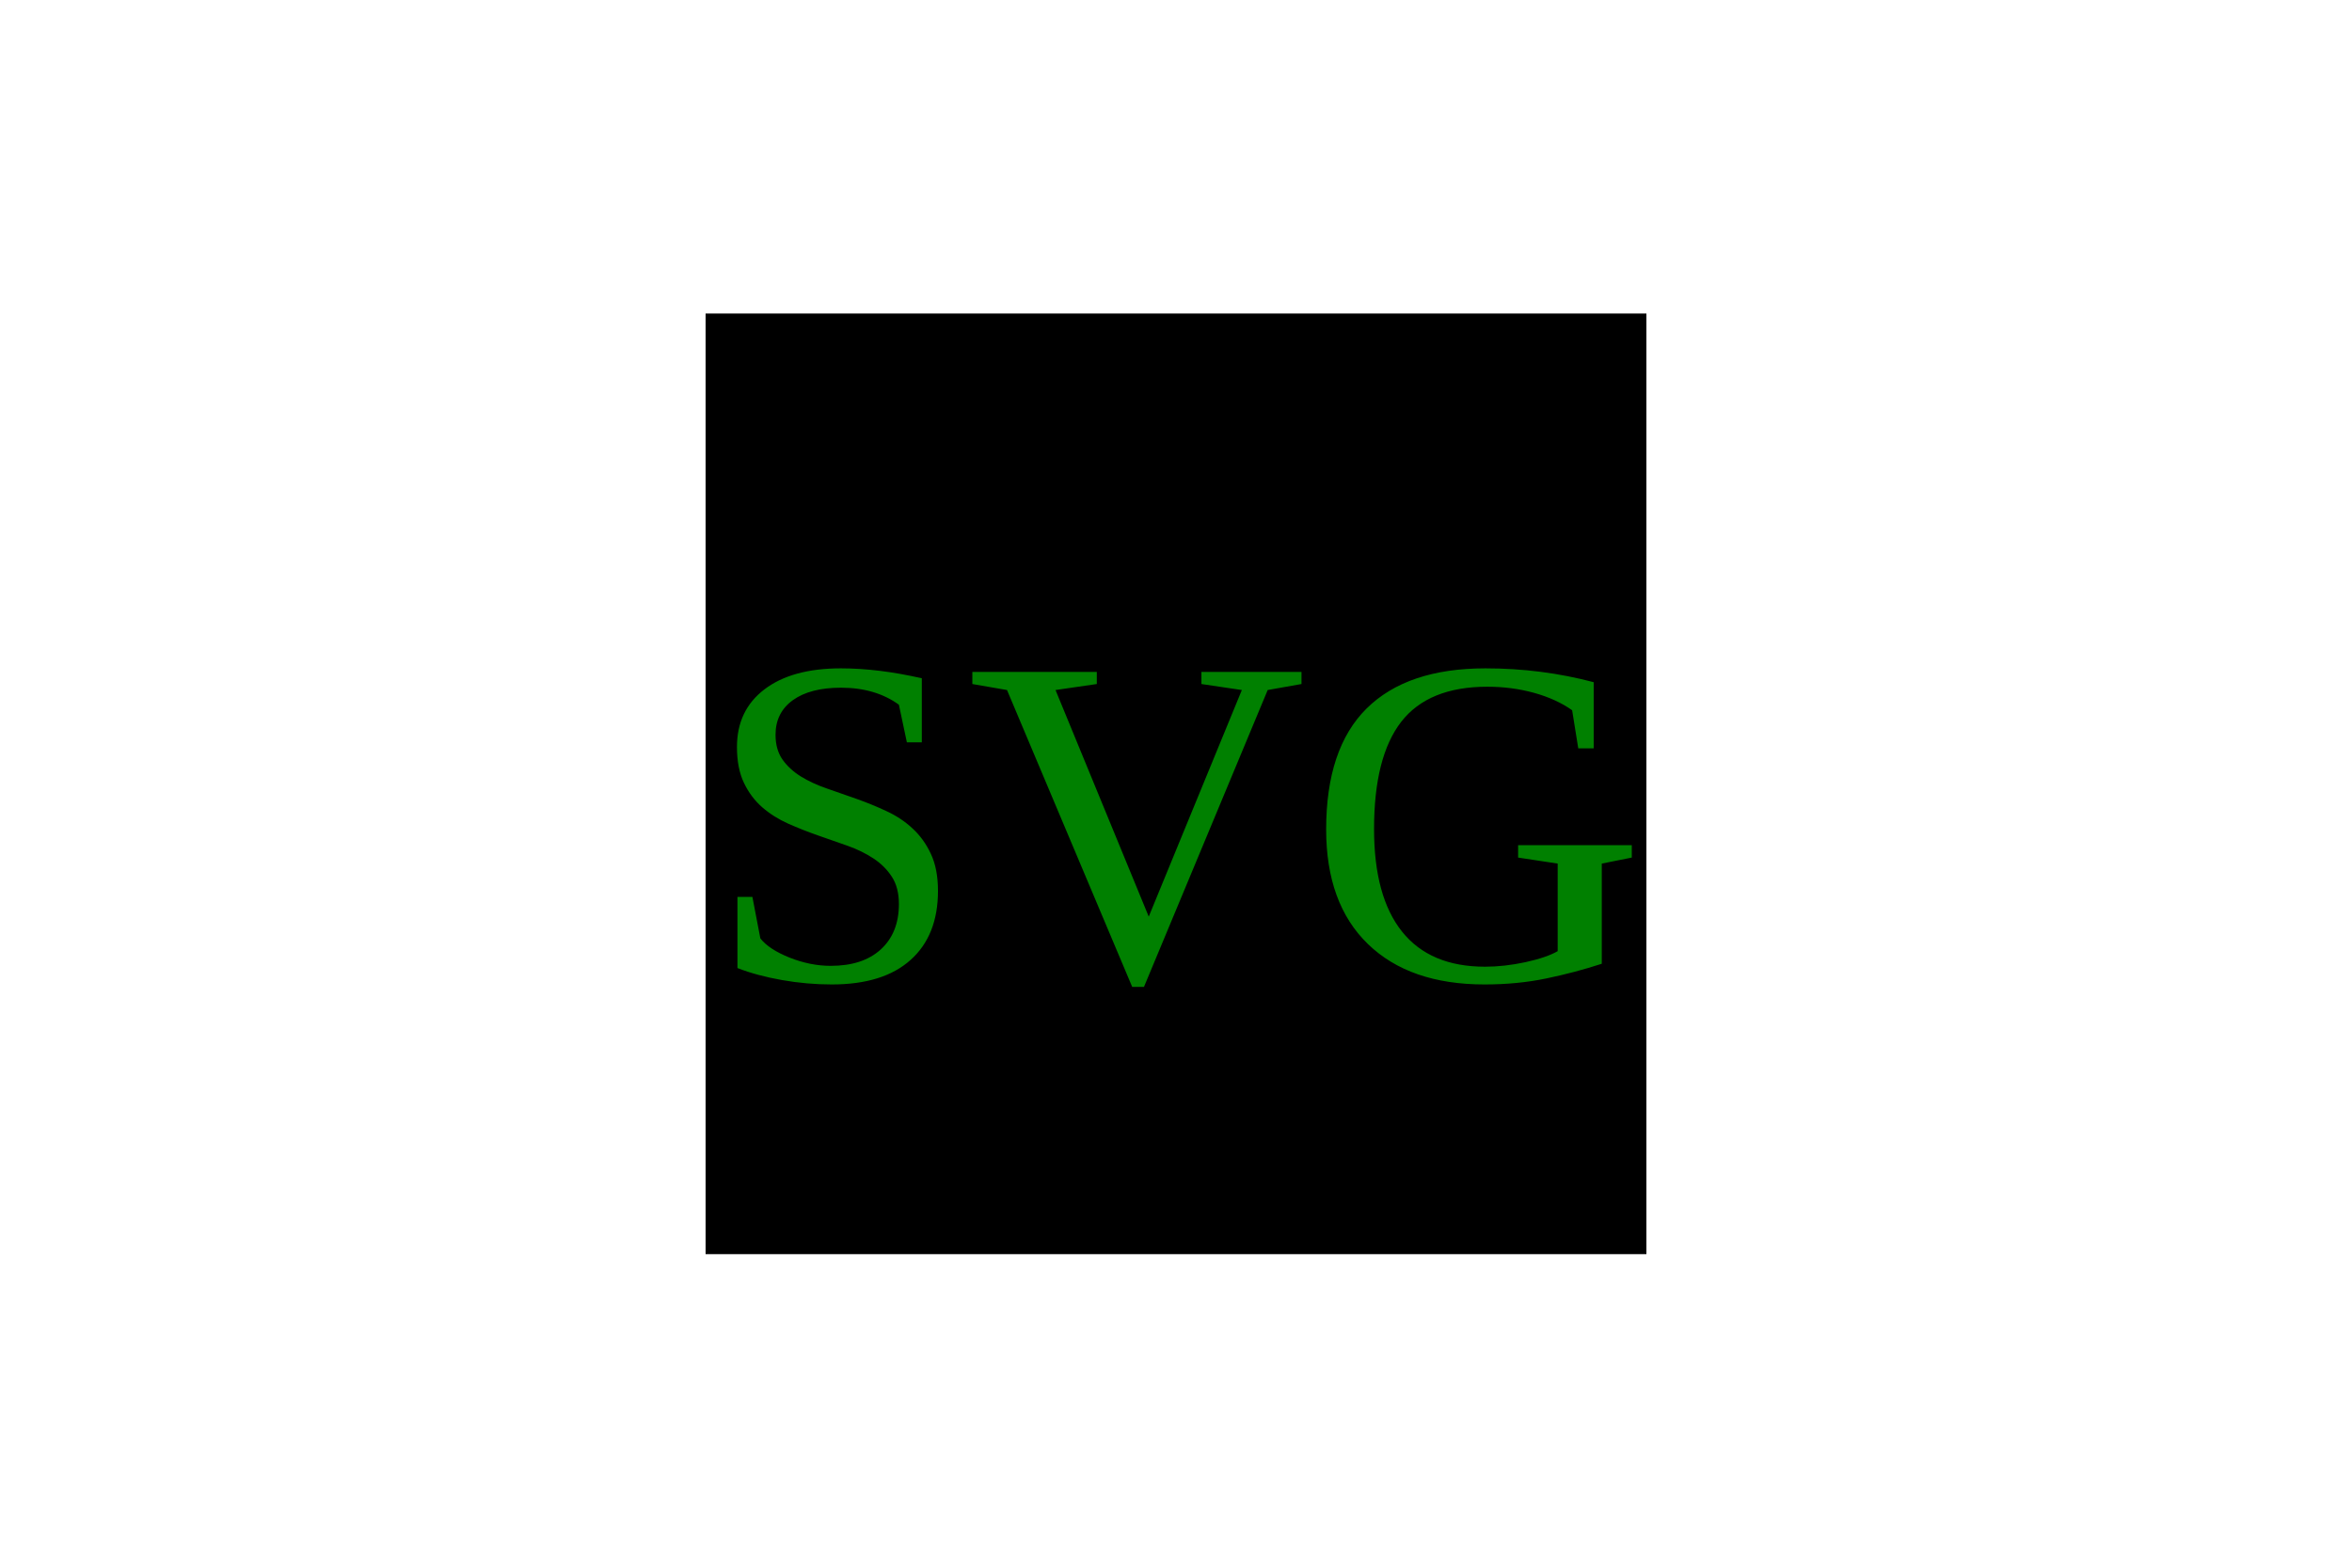
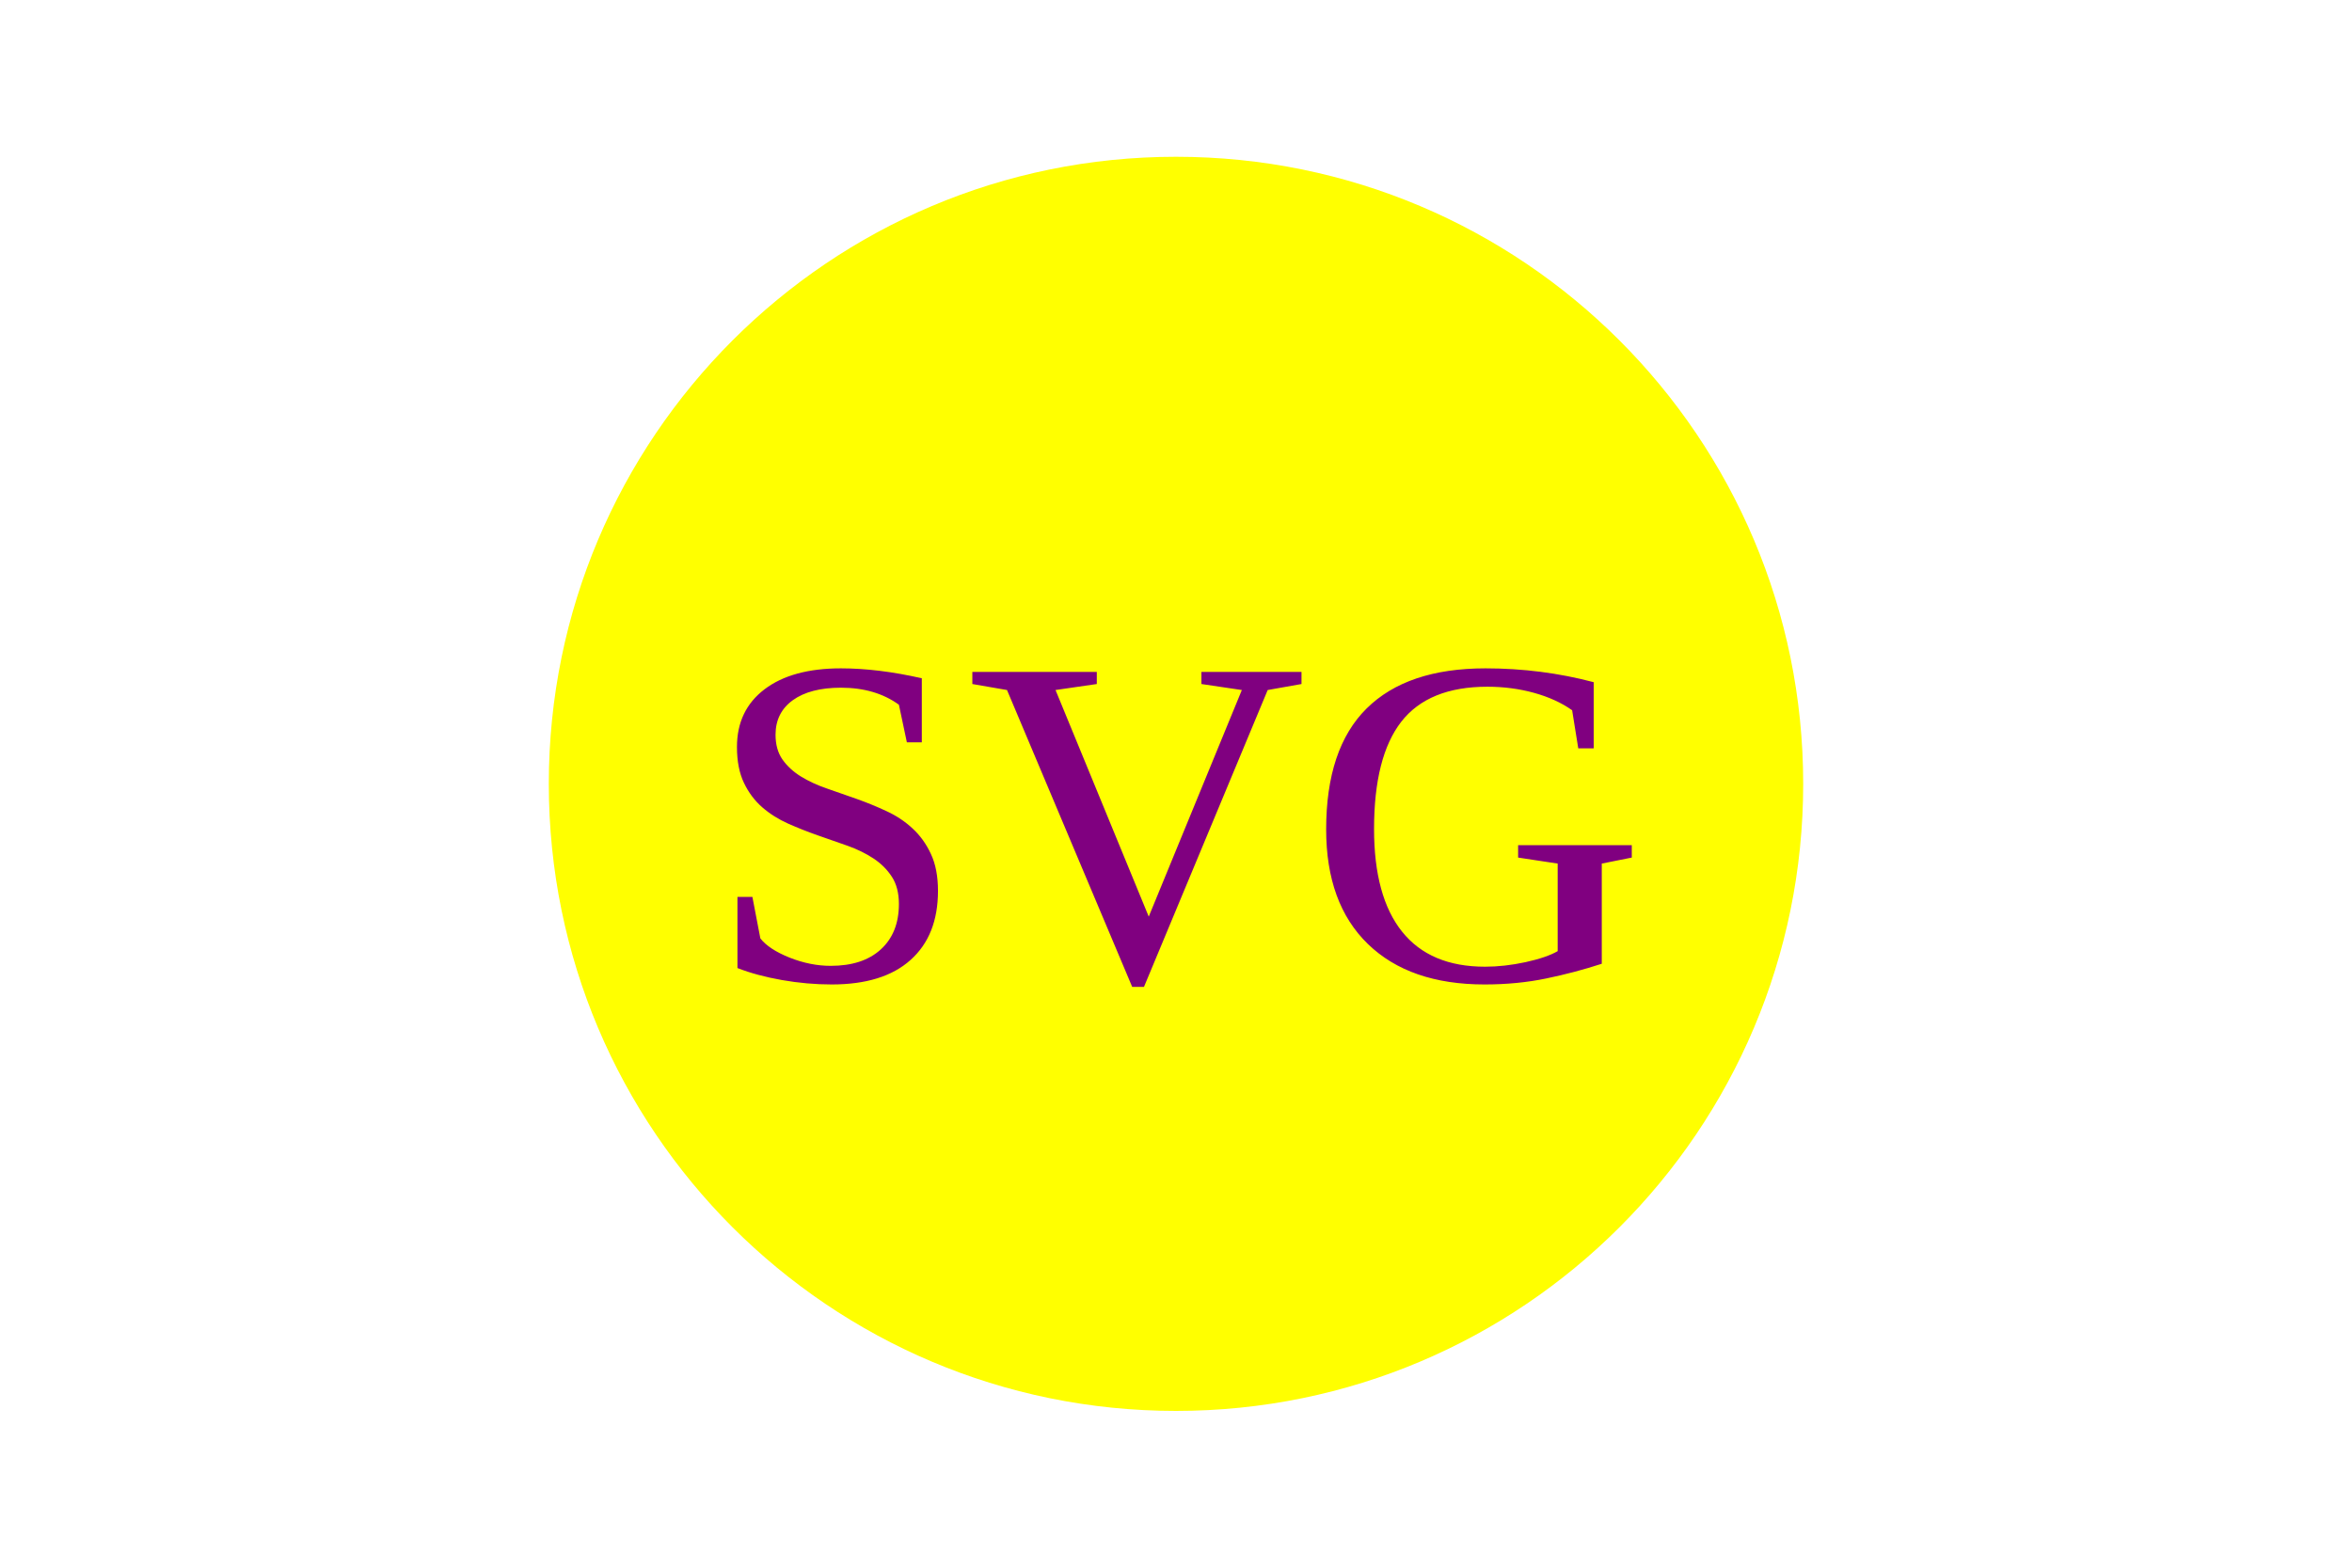
<svg xmlns="http://www.w3.org/2000/svg" version="1.1" width="300" height="200">
-   <rect x="90" y="40" width="120" height="120" fill="Black" />
-   <text x="150" y="125" font-size="60" text-anchor="middle" fill="Green">SVG</text>
+   <circle cx="150" cy="100" r="80" fill="Yellow" />
+   <text x="150" y="125" font-size="60" text-anchor="middle" fill="Purple">SVG</text>
</svg>
